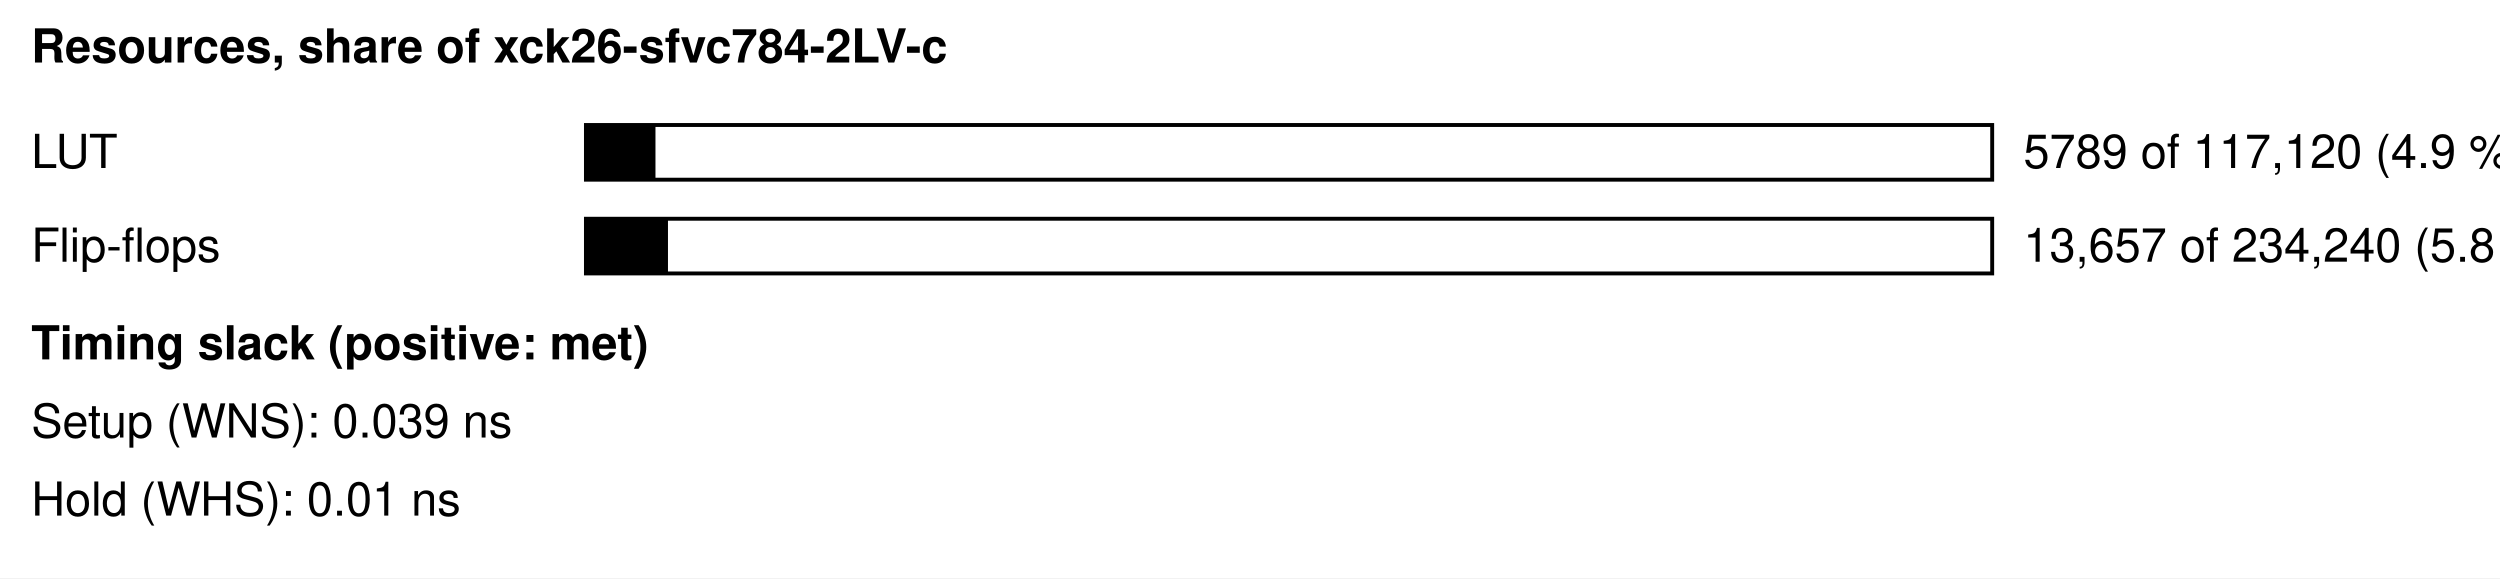
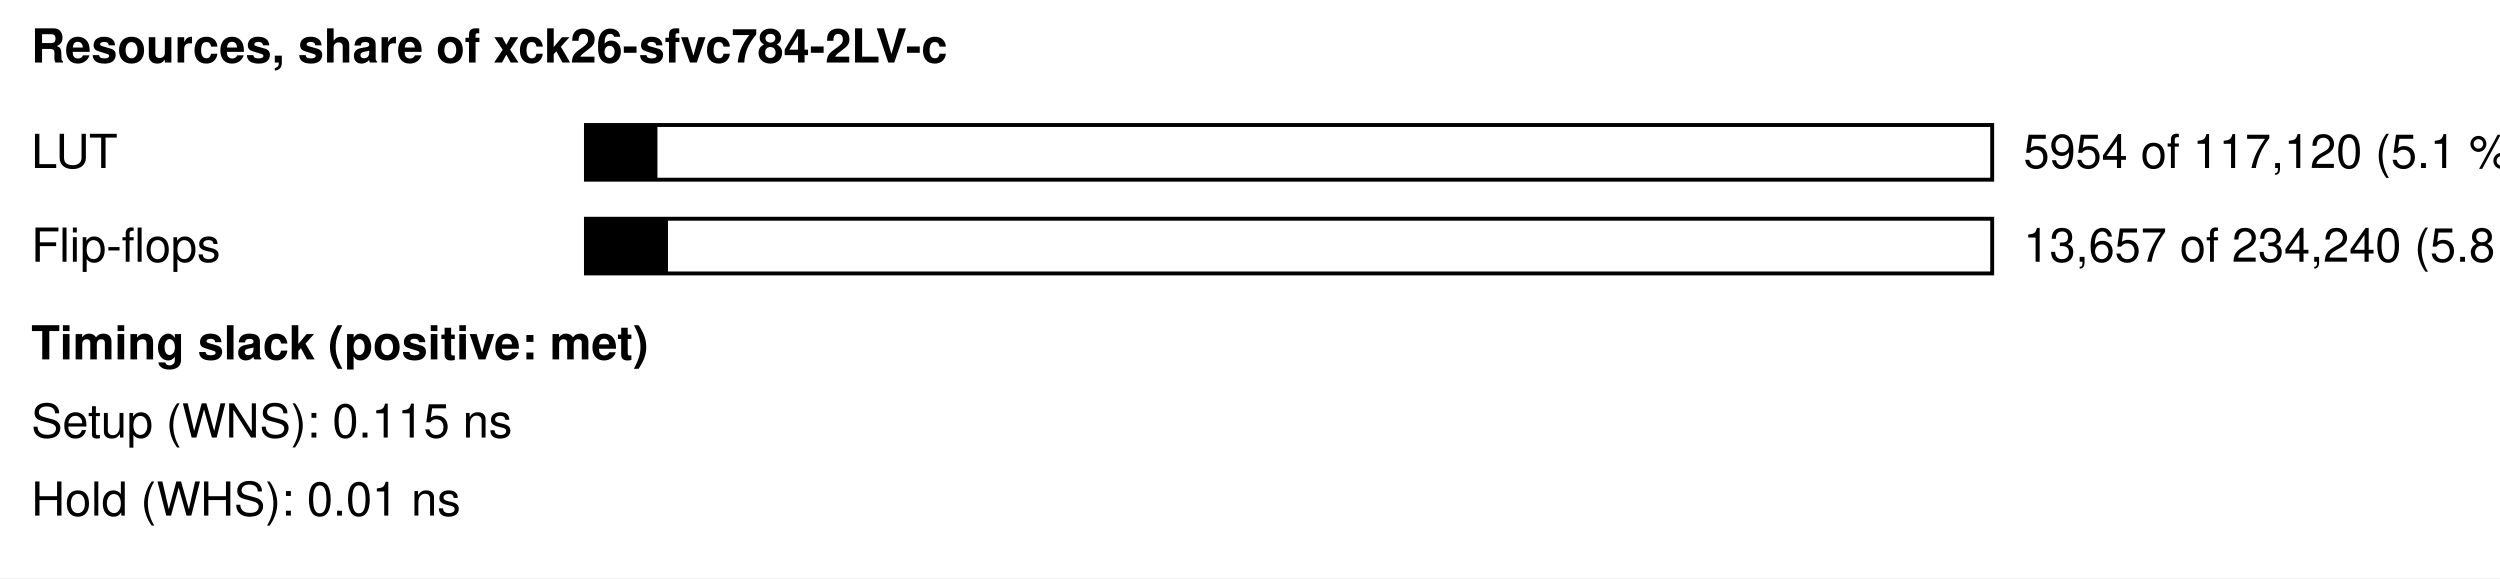
<svg xmlns="http://www.w3.org/2000/svg" width="640" height="148" viewBox="0 0 640 148" font-family="Helvetica, Arial, sans-serif" font-size="12" role="img" aria-label="Resource use and timing slack">
  <rect width="640" height="148" fill="#fff" />
  <text x="8" y="16" font-weight="bold">Resources, share of xck26-sfvc784-2LV-c</text>
  <text x="8" y="43">LUT</text>
  <rect x="150" y="32" width="360" height="14" fill="#fff" stroke="#000" />
-   <rect x="150" y="32" width="17.8" height="14" fill="#000" />
-   <text x="518" y="43">5789 of 117,120 (4.9 %)</text>
+   <rect x="150" y="32" width="18.3" height="14" fill="#000" />
+   <text x="518" y="43">5954 of 117,120 (5.1 %)</text>
  <text x="8" y="67">Flip-flops</text>
  <rect x="150" y="56" width="360" height="14" fill="#fff" stroke="#000" />
  <rect x="150" y="56" width="21.0" height="14" fill="#000" />
  <text x="518" y="67">13,657 of 234,240 (5.8 %)</text>
  <text x="8" y="92" font-weight="bold">Timing slack (positive: met)</text>
-   <text x="8" y="112">Setup (WNS): 0.039 ns</text>
+   <text x="8" y="112">Setup (WNS): 0.115 ns</text>
  <text x="8" y="132">Hold (WHS): 0.01 ns</text>
</svg>
